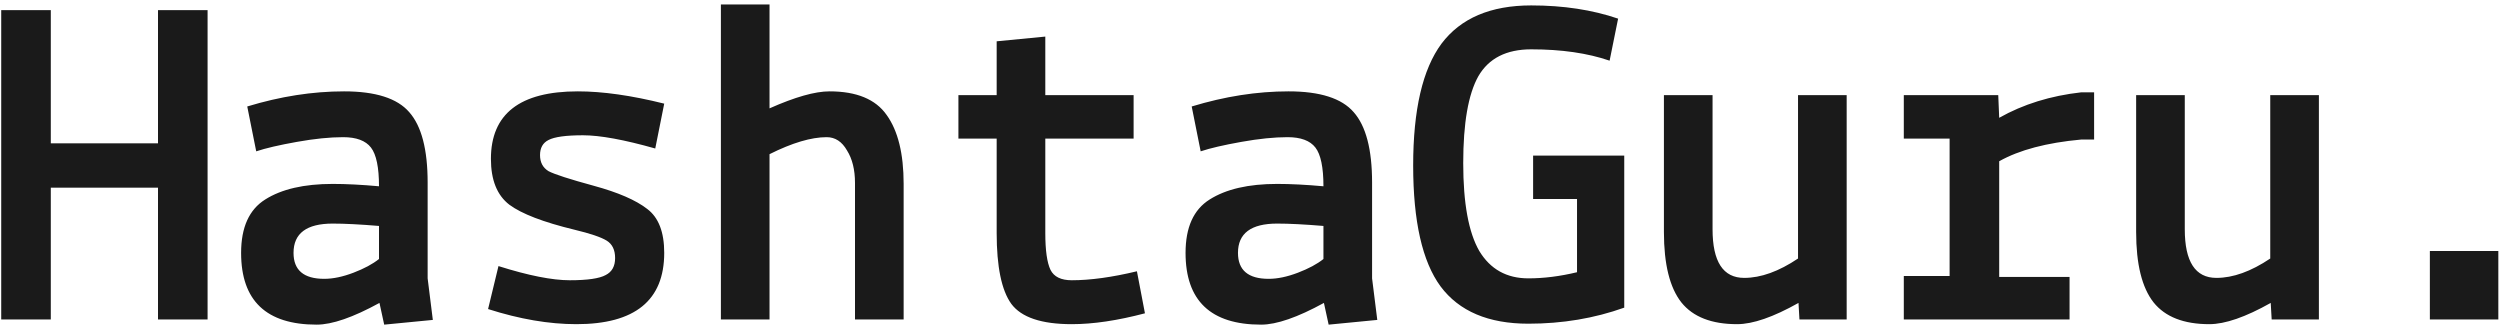
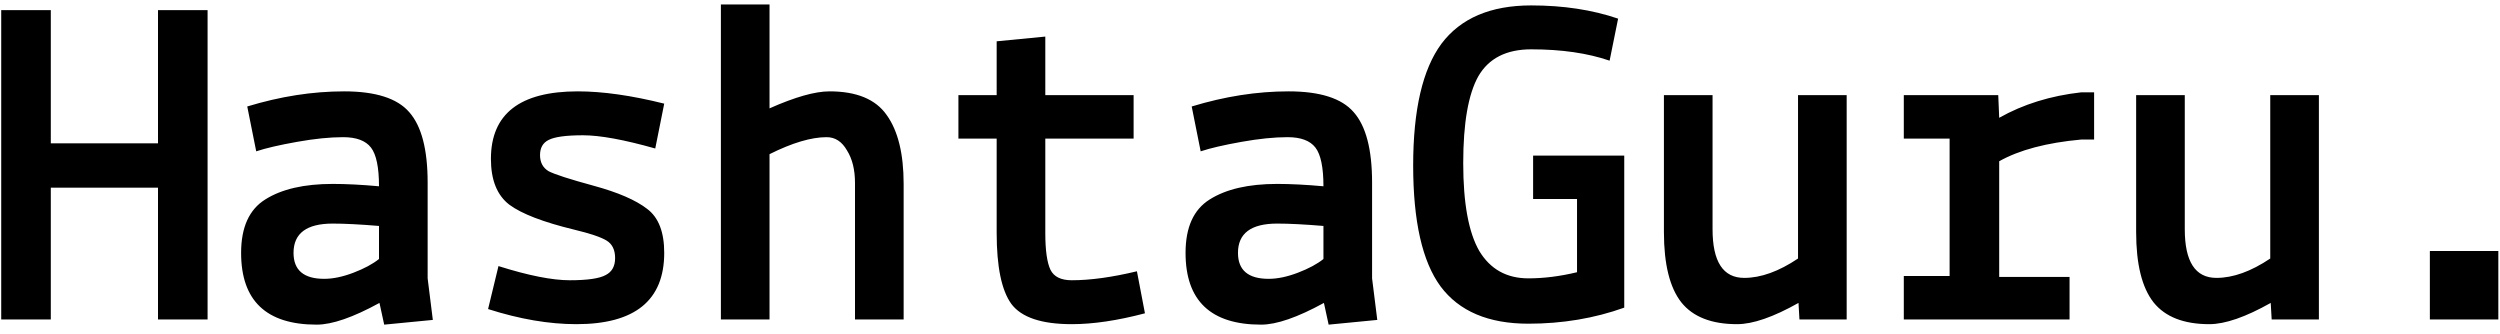
<svg xmlns="http://www.w3.org/2000/svg" width="180" height="24" viewBox="0 0 180 24" fill="none">
-   <path d="M0.088 23V0.73H3.658V10.318H11.376V0.73H14.946V23H11.376V13.514H3.658V23H0.088ZM23.344 20.076C23.979 20.076 24.681 19.929 25.452 19.634C26.223 19.339 26.835 19.011 27.288 18.648V16.268C25.928 16.155 24.817 16.098 23.956 16.098C22.075 16.098 21.134 16.801 21.134 18.206C21.134 19.453 21.871 20.076 23.344 20.076ZM22.8 23.374C19.173 23.374 17.36 21.651 17.36 18.206C17.36 16.37 17.938 15.089 19.094 14.364C20.273 13.616 21.893 13.242 23.956 13.242C24.931 13.242 26.041 13.299 27.288 13.412C27.288 12.052 27.095 11.123 26.71 10.624C26.325 10.125 25.656 9.876 24.704 9.876C23.752 9.876 22.641 9.989 21.372 10.216C20.103 10.443 19.128 10.669 18.448 10.896L17.802 7.666C20.182 6.941 22.505 6.578 24.772 6.578C27.039 6.578 28.603 7.077 29.464 8.074C30.348 9.071 30.79 10.76 30.79 13.14V20.042L31.164 23.034L27.662 23.374L27.322 21.81C25.418 22.853 23.911 23.374 22.8 23.374ZM35.142 22.252L35.89 19.158C38.043 19.838 39.755 20.178 41.024 20.178C42.293 20.178 43.155 20.053 43.608 19.804C44.061 19.577 44.288 19.169 44.288 18.58C44.288 17.991 44.084 17.571 43.676 17.322C43.268 17.073 42.497 16.812 41.364 16.54C39.12 15.996 37.556 15.395 36.672 14.738C35.788 14.058 35.346 12.959 35.346 11.44C35.346 8.199 37.431 6.578 41.602 6.578C43.393 6.578 45.467 6.873 47.824 7.462L47.178 10.692C44.934 10.057 43.2 9.74 41.976 9.74C40.752 9.74 39.925 9.853 39.494 10.08C39.086 10.284 38.882 10.647 38.882 11.168C38.882 11.689 39.086 12.075 39.494 12.324C39.925 12.551 41.013 12.902 42.758 13.378C44.503 13.854 45.784 14.409 46.6 15.044C47.416 15.656 47.824 16.71 47.824 18.206C47.824 21.629 45.716 23.34 41.5 23.34C39.528 23.34 37.409 22.977 35.142 22.252ZM55.406 11.1V23H51.904V0.322H55.406V7.802C57.242 6.986 58.681 6.578 59.724 6.578C61.673 6.578 63.045 7.145 63.838 8.278C64.654 9.411 65.062 11.066 65.062 13.242V23H61.56V13.174C61.56 12.222 61.367 11.44 60.982 10.828C60.619 10.193 60.132 9.876 59.52 9.876C58.409 9.876 57.038 10.284 55.406 11.1ZM69.006 9.978V6.85H71.76V2.974L75.262 2.634V6.85H81.62V9.978H75.262V16.778C75.262 18.025 75.387 18.909 75.636 19.43C75.885 19.929 76.395 20.178 77.166 20.178C78.503 20.178 80.067 19.963 81.858 19.532L82.436 22.558C80.464 23.079 78.707 23.34 77.166 23.34C74.99 23.34 73.539 22.853 72.814 21.878C72.111 20.903 71.76 19.203 71.76 16.778V9.978H69.006ZM91.344 20.076C91.979 20.076 92.681 19.929 93.452 19.634C94.223 19.339 94.835 19.011 95.288 18.648V16.268C93.928 16.155 92.817 16.098 91.956 16.098C90.075 16.098 89.134 16.801 89.134 18.206C89.134 19.453 89.871 20.076 91.344 20.076ZM90.8 23.374C87.173 23.374 85.36 21.651 85.36 18.206C85.36 16.37 85.938 15.089 87.094 14.364C88.273 13.616 89.893 13.242 91.956 13.242C92.931 13.242 94.041 13.299 95.288 13.412C95.288 12.052 95.095 11.123 94.71 10.624C94.325 10.125 93.656 9.876 92.704 9.876C91.752 9.876 90.641 9.989 89.372 10.216C88.103 10.443 87.128 10.669 86.448 10.896L85.802 7.666C88.182 6.941 90.505 6.578 92.772 6.578C95.039 6.578 96.603 7.077 97.464 8.074C98.348 9.071 98.79 10.76 98.79 13.14V20.042L99.164 23.034L95.662 23.374L95.322 21.81C93.418 22.853 91.911 23.374 90.8 23.374ZM110.044 23.306C107.165 23.306 105.057 22.411 103.72 20.62C102.405 18.829 101.748 15.928 101.748 11.916C101.748 7.904 102.428 4.98 103.788 3.144C105.171 1.308 107.324 0.39 110.248 0.39C112.56 0.39 114.645 0.707 116.504 1.342L115.892 4.368C114.305 3.824 112.424 3.552 110.248 3.552C108.457 3.552 107.188 4.198 106.44 5.49C105.715 6.782 105.352 8.867 105.352 11.746C105.352 14.625 105.737 16.733 106.508 18.07C107.301 19.385 108.48 20.042 110.044 20.042C111.155 20.042 112.322 19.895 113.546 19.6V14.33H110.384V11.202H116.946V22.15C114.793 22.921 112.492 23.306 110.044 23.306ZM129.56 23L129.492 21.81C127.679 22.83 126.205 23.34 125.072 23.34C123.236 23.34 121.899 22.819 121.06 21.776C120.221 20.711 119.802 19.022 119.802 16.71V6.85H123.304V16.506C123.304 18.841 124.063 20.008 125.582 20.008C126.783 20.008 128.075 19.543 129.458 18.614V6.85H132.96V23H129.56ZM137.074 23V19.872H140.372V9.978H137.074V6.85H143.874L143.942 8.482C145.665 7.507 147.637 6.895 149.858 6.646H150.776V10.046H149.858C147.365 10.273 145.393 10.794 143.942 11.61V19.94H149.008V23H137.074ZM163.56 23L163.492 21.81C161.679 22.83 160.205 23.34 159.072 23.34C157.236 23.34 155.899 22.819 155.06 21.776C154.221 20.711 153.802 19.022 153.802 16.71V6.85H157.304V16.506C157.304 18.841 158.063 20.008 159.582 20.008C160.783 20.008 162.075 19.543 163.458 18.614V6.85H166.96V23H163.56ZM174.95 23V18.07H179.88V23H174.95Z" fill="#1A1A1A" />
+   <path d="M0.088 23V0.73H3.658V10.318H11.376V0.73H14.946V23H11.376V13.514H3.658V23H0.088ZM23.344 20.076C23.979 20.076 24.681 19.929 25.452 19.634C26.223 19.339 26.835 19.011 27.288 18.648V16.268C25.928 16.155 24.817 16.098 23.956 16.098C22.075 16.098 21.134 16.801 21.134 18.206C21.134 19.453 21.871 20.076 23.344 20.076ZM22.8 23.374C19.173 23.374 17.36 21.651 17.36 18.206C17.36 16.37 17.938 15.089 19.094 14.364C20.273 13.616 21.893 13.242 23.956 13.242C24.931 13.242 26.041 13.299 27.288 13.412C27.288 12.052 27.095 11.123 26.71 10.624C26.325 10.125 25.656 9.876 24.704 9.876C23.752 9.876 22.641 9.989 21.372 10.216C20.103 10.443 19.128 10.669 18.448 10.896L17.802 7.666C20.182 6.941 22.505 6.578 24.772 6.578C27.039 6.578 28.603 7.077 29.464 8.074C30.348 9.071 30.79 10.76 30.79 13.14V20.042L31.164 23.034L27.662 23.374L27.322 21.81C25.418 22.853 23.911 23.374 22.8 23.374ZM35.142 22.252L35.89 19.158C38.043 19.838 39.755 20.178 41.024 20.178C42.293 20.178 43.155 20.053 43.608 19.804C44.061 19.577 44.288 19.169 44.288 18.58C44.288 17.991 44.084 17.571 43.676 17.322C43.268 17.073 42.497 16.812 41.364 16.54C39.12 15.996 37.556 15.395 36.672 14.738C35.788 14.058 35.346 12.959 35.346 11.44C35.346 8.199 37.431 6.578 41.602 6.578C43.393 6.578 45.467 6.873 47.824 7.462L47.178 10.692C44.934 10.057 43.2 9.74 41.976 9.74C40.752 9.74 39.925 9.853 39.494 10.08C39.086 10.284 38.882 10.647 38.882 11.168C38.882 11.689 39.086 12.075 39.494 12.324C39.925 12.551 41.013 12.902 42.758 13.378C44.503 13.854 45.784 14.409 46.6 15.044C47.416 15.656 47.824 16.71 47.824 18.206C47.824 21.629 45.716 23.34 41.5 23.34C39.528 23.34 37.409 22.977 35.142 22.252ZM55.406 11.1V23H51.904V0.322H55.406V7.802C57.242 6.986 58.681 6.578 59.724 6.578C61.673 6.578 63.045 7.145 63.838 8.278C64.654 9.411 65.062 11.066 65.062 13.242V23H61.56V13.174C61.56 12.222 61.367 11.44 60.982 10.828C60.619 10.193 60.132 9.876 59.52 9.876C58.409 9.876 57.038 10.284 55.406 11.1ZM69.006 9.978V6.85H71.76V2.974L75.262 2.634V6.85H81.62V9.978H75.262V16.778C75.262 18.025 75.387 18.909 75.636 19.43C75.885 19.929 76.395 20.178 77.166 20.178C78.503 20.178 80.067 19.963 81.858 19.532L82.436 22.558C80.464 23.079 78.707 23.34 77.166 23.34C74.99 23.34 73.539 22.853 72.814 21.878C72.111 20.903 71.76 19.203 71.76 16.778V9.978H69.006ZM91.344 20.076C91.979 20.076 92.681 19.929 93.452 19.634C94.223 19.339 94.835 19.011 95.288 18.648V16.268C93.928 16.155 92.817 16.098 91.956 16.098C90.075 16.098 89.134 16.801 89.134 18.206C89.134 19.453 89.871 20.076 91.344 20.076ZM90.8 23.374C87.173 23.374 85.36 21.651 85.36 18.206C85.36 16.37 85.938 15.089 87.094 14.364C88.273 13.616 89.893 13.242 91.956 13.242C92.931 13.242 94.041 13.299 95.288 13.412C95.288 12.052 95.095 11.123 94.71 10.624C94.325 10.125 93.656 9.876 92.704 9.876C91.752 9.876 90.641 9.989 89.372 10.216C88.103 10.443 87.128 10.669 86.448 10.896L85.802 7.666C88.182 6.941 90.505 6.578 92.772 6.578C95.039 6.578 96.603 7.077 97.464 8.074C98.348 9.071 98.79 10.76 98.79 13.14V20.042L99.164 23.034L95.662 23.374L95.322 21.81C93.418 22.853 91.911 23.374 90.8 23.374ZM110.044 23.306C107.165 23.306 105.057 22.411 103.72 20.62C102.405 18.829 101.748 15.928 101.748 11.916C101.748 7.904 102.428 4.98 103.788 3.144C105.171 1.308 107.324 0.39 110.248 0.39C112.56 0.39 114.645 0.707 116.504 1.342L115.892 4.368C114.305 3.824 112.424 3.552 110.248 3.552C108.457 3.552 107.188 4.198 106.44 5.49C105.715 6.782 105.352 8.867 105.352 11.746C105.352 14.625 105.737 16.733 106.508 18.07C107.301 19.385 108.48 20.042 110.044 20.042C111.155 20.042 112.322 19.895 113.546 19.6V14.33H110.384V11.202H116.946V22.15C114.793 22.921 112.492 23.306 110.044 23.306ZM129.56 23L129.492 21.81C127.679 22.83 126.205 23.34 125.072 23.34C123.236 23.34 121.899 22.819 121.06 21.776C120.221 20.711 119.802 19.022 119.802 16.71V6.85H123.304V16.506C123.304 18.841 124.063 20.008 125.582 20.008C126.783 20.008 128.075 19.543 129.458 18.614V6.85H132.96V23H129.56ZM137.074 23V19.872H140.372V9.978H137.074V6.85H143.874L143.942 8.482C145.665 7.507 147.637 6.895 149.858 6.646H150.776V10.046H149.858C147.365 10.273 145.393 10.794 143.942 11.61V19.94H149.008V23H137.074ZM163.56 23L163.492 21.81C161.679 22.83 160.205 23.34 159.072 23.34C157.236 23.34 155.899 22.819 155.06 21.776C154.221 20.711 153.802 19.022 153.802 16.71V6.85H157.304V16.506C157.304 18.841 158.063 20.008 159.582 20.008C160.783 20.008 162.075 19.543 163.458 18.614V6.85H166.96V23H163.56ZM174.95 23V18.07H179.88V23H174.95Z" fill="currentColor" />
</svg>
